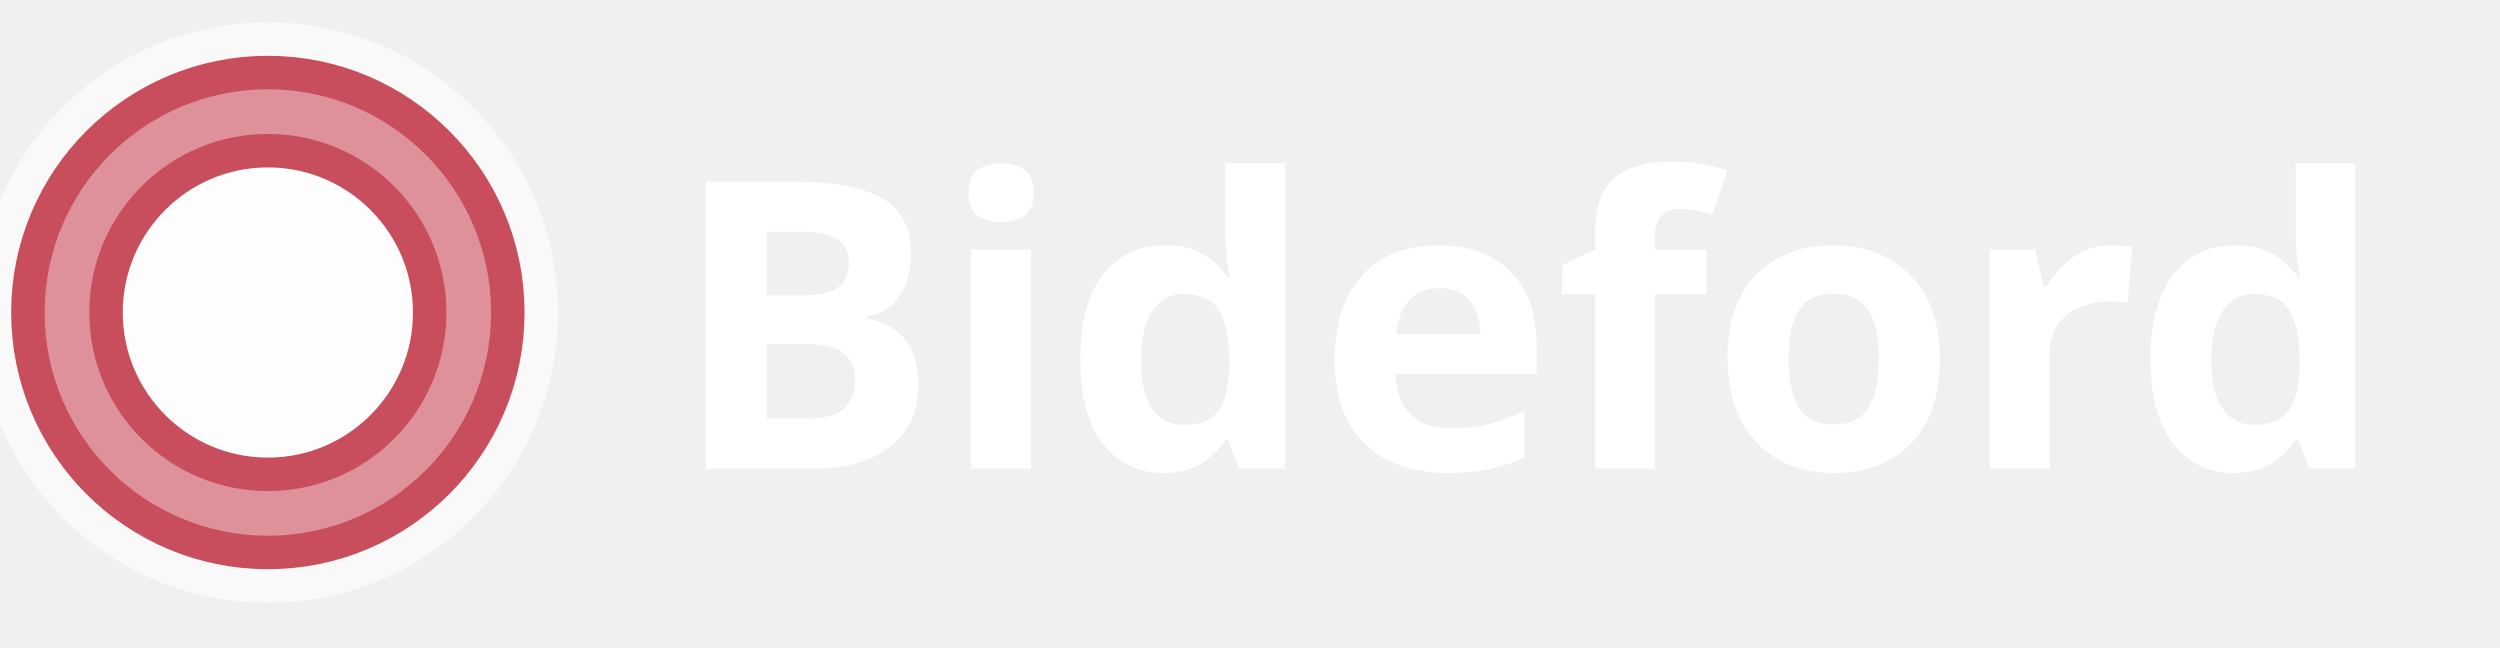
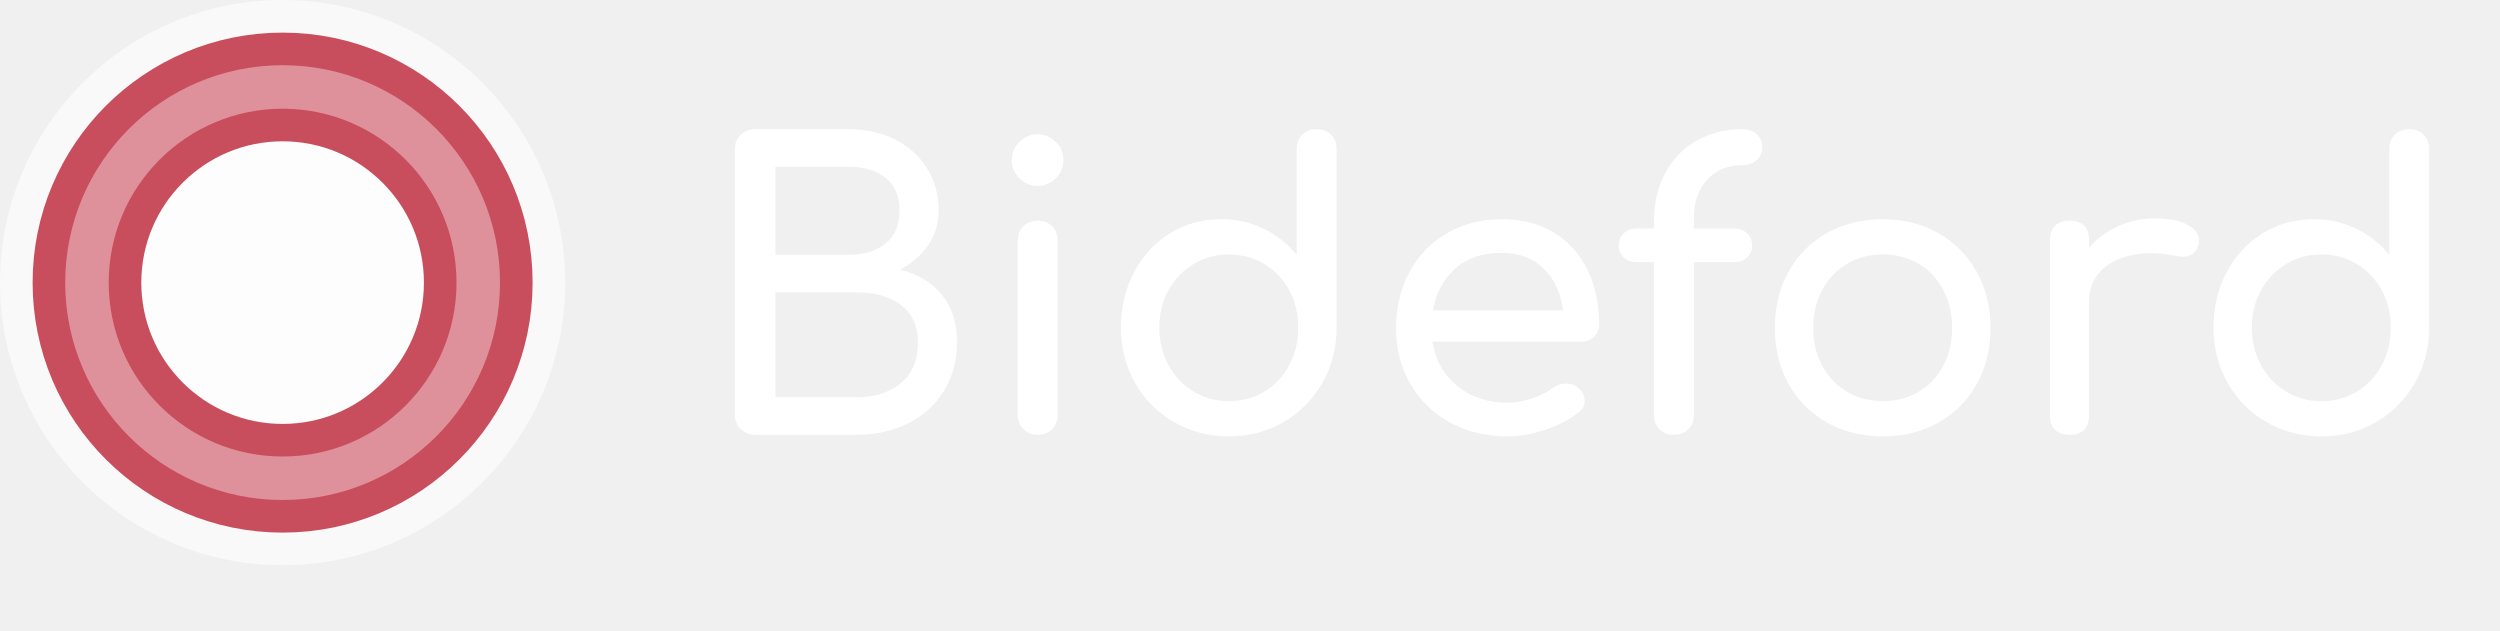
- <svg xmlns="http://www.w3.org/2000/svg" xmlns:xlink="http://www.w3.org/1999/xlink" width="112px" height="29px" viewBox="0 0 112 29" version="1.1">
+ <svg xmlns="http://www.w3.org/2000/svg" xmlns:xlink="http://www.w3.org/1999/xlink" width="115" height="29" viewBox="0 0 115 29">
  <defs>
-     <circle id="path-1" cx="9" cy="13" r="9" />
+     <circle id="a" cx="13" cy="13" r="9" />
  </defs>
-   <g id="Page-1" stroke="none" stroke-width="1" fill="none" fill-rule="evenodd">
-     <g id="Logo" transform="translate(3, 1)">
-       <text id="Bideford" font-family="Comfortaa-Bold, Comfortaa" font-size="18" font-weight="bold" fill="#FFFFFF">
-         <tspan x="27" y="20">Bideford</tspan>
-       </text>
-       <g id="Oval">
-         <use fill-opacity="0.855" fill="#FFFFFF" fill-rule="evenodd" xlink:href="#path-1" />
-         <circle stroke-opacity="0.59" stroke="#FFFFFF" stroke-width="4" cx="9" cy="13" r="11" />
-         <use stroke="#C94E5D" stroke-width="5" xlink:href="#path-1" />
-         <use stroke-opacity="0.445" stroke="#F7E5E7" stroke-width="2" xlink:href="#path-1" />
-       </g>
-     </g>
+   <g fill="none" fill-rule="evenodd">
+     <path d="M41.18 6.42c.624.317 1.113.76 1.467 1.33.354.57.53 1.216.53 1.936 0 .588-.158 1.116-.476 1.584-.317.468-.752.846-1.304 1.134.816.192 1.458.576 1.926 1.152.468.576.702 1.308.702 2.196 0 .816-.195 1.548-.585 2.196-.39.648-.937 1.152-1.64 1.512-.7.36-1.496.54-2.384.54h-4.68c-.264 0-.486-.09-.666-.27-.18-.18-.27-.402-.27-.666V6.878c0-.276.09-.5.27-.675.18-.174.402-.26.666-.26h4.302c.804 0 1.518.158 2.142.476zm-.44 4.778c.425-.348.638-.852.638-1.512s-.213-1.16-.64-1.503c-.425-.342-.992-.513-1.7-.513h-3.366v4.05h3.366c.708 0 1.275-.174 1.7-.522zm.71 6.417c.516-.438.774-1.06.774-1.863 0-.744-.255-1.314-.765-1.71-.51-.396-1.192-.594-2.044-.594h-3.744v4.824h3.744c.84 0 1.518-.22 2.034-.657zm5.625-7.21c.174-.167.393-.25.657-.25.276 0 .498.083.666.25.168.17.252.39.252.667v8.01c0 .264-.084.483-.252.657-.168.173-.39.26-.666.26-.264 0-.483-.087-.657-.26-.174-.175-.26-.394-.26-.658v-8.01c0-.276.086-.498.26-.666zm1.494-3.878c.233.234.35.513.35.837 0 .324-.117.603-.35.837-.235.235-.514.352-.838.352-.324 0-.603-.117-.837-.35-.234-.235-.35-.514-.35-.838 0-.324.116-.603.35-.837.234-.234.513-.35.837-.35.324 0 .603.116.837.35zm12.662-.333c.168.168.252.39.252.666v8.208c0 .936-.22 1.785-.657 2.547-.438.762-1.032 1.362-1.782 1.8-.75.438-1.587.657-2.51.657-.925 0-1.768-.22-2.53-.657-.762-.438-1.36-1.038-1.79-1.8-.433-.762-.65-1.61-.65-2.547 0-.936.202-1.785.604-2.547.4-.76.953-1.358 1.655-1.79.702-.432 1.485-.648 2.35-.648.695 0 1.343.144 1.943.432.6.288 1.11.69 1.53 1.206V6.86c0-.276.087-.498.26-.666.175-.168.394-.252.658-.252.276 0 .498.084.666.252zm-3.07 11.817c.487-.293.868-.698 1.144-1.214.276-.516.414-1.092.414-1.728 0-.636-.138-1.21-.414-1.72-.276-.51-.657-.91-1.143-1.205-.486-.294-1.03-.44-1.63-.44-.6 0-1.142.146-1.628.44-.486.294-.87.696-1.152 1.206-.282.51-.423 1.082-.423 1.718 0 .636.14 1.212.423 1.728.282.516.666.92 1.152 1.215.486.295 1.03.442 1.63.442.6 0 1.142-.147 1.628-.44zm15.166-2.52c-.156.15-.354.226-.594.226h-6.84c.132.84.513 1.518 1.143 2.034.63.516 1.4.774 2.313.774.36 0 .735-.066 1.125-.198s.71-.294.963-.486c.168-.132.366-.198.594-.198.228 0 .408.06.54.18.216.18.324.384.324.612 0 .216-.096.396-.288.54-.408.324-.915.588-1.52.792-.607.204-1.186.306-1.738.306-.984 0-1.866-.213-2.646-.64-.78-.425-1.39-1.016-1.827-1.772-.438-.756-.657-1.614-.657-2.574 0-.96.207-1.82.62-2.583.415-.762.99-1.356 1.73-1.782.737-.425 1.574-.638 2.51-.638.924 0 1.722.204 2.394.612.672.408 1.188.978 1.548 1.71.36.732.54 1.572.54 2.52 0 .228-.078.417-.234.567zm-6.38-3.14c-.547.48-.892 1.122-1.036 1.926h5.994c-.108-.804-.408-1.446-.9-1.926-.492-.48-1.134-.72-1.926-.72-.876 0-1.587.24-2.133.72zM78.53 8.264c-.408.444-.612 1.032-.612 1.764v.486h1.836c.252 0 .456.072.612.216.156.144.234.336.234.576 0 .216-.078.396-.234.54-.156.144-.36.216-.612.216h-1.836v7.02c0 .276-.084.498-.252.666-.168.168-.402.252-.702.252-.24 0-.447-.084-.62-.252-.175-.168-.262-.39-.262-.666v-7.02h-.774c-.252 0-.456-.072-.612-.216-.156-.144-.234-.324-.234-.54 0-.24.078-.432.234-.576.156-.144.36-.216.612-.216h.774v-.306c0-.852.17-1.6.513-2.24.342-.643.822-1.14 1.44-1.495.618-.354 1.323-.53 2.115-.53.264 0 .483.077.657.233.174.156.26.354.26.594s-.086.438-.26.594c-.174.156-.393.234-.657.234-.672 0-1.212.222-1.62.666zm10.63 2.457c.75.427 1.337 1.018 1.763 1.774.426.756.64 1.62.64 2.592 0 .96-.21 1.818-.63 2.574-.42.756-1.006 1.347-1.756 1.773-.75.426-1.605.64-2.565.64s-1.818-.214-2.574-.64c-.756-.426-1.344-1.017-1.764-1.773-.42-.756-.63-1.614-.63-2.574 0-.972.21-1.836.63-2.592.42-.756 1.008-1.347 1.764-1.773.756-.425 1.614-.638 2.574-.638.948 0 1.797.213 2.547.64zm-4.195 1.414c-.486.288-.867.69-1.143 1.206s-.414 1.098-.414 1.746c0 .648.138 1.227.414 1.737.276.51.657.91 1.143 1.197.486.288 1.035.432 1.647.432.612 0 1.16-.144 1.647-.432.485-.288.863-.687 1.133-1.197s.405-1.09.405-1.737c0-.648-.135-1.23-.405-1.746s-.648-.918-1.134-1.206c-.487-.288-1.036-.432-1.648-.432-.612 0-1.16.144-1.647.432zm15.65-1.8c.36.192.54.432.54.72 0 .084-.005.144-.017.18-.108.384-.348.576-.72.576-.06 0-.15-.012-.27-.036-.48-.084-.87-.126-1.17-.126-.864 0-1.56.198-2.088.594-.528.396-.792.93-.792 1.602V19.1c0 .288-.075.51-.225.666-.15.156-.375.234-.675.234-.288 0-.51-.075-.666-.225-.156-.15-.234-.375-.234-.675v-8.046c0-.288.078-.51.234-.666.156-.156.378-.234.666-.234.6 0 .9.3.9.9v.342c.36-.42.804-.75 1.332-.99s1.092-.36 1.692-.36c.636 0 1.134.096 1.494.288zm10.873-4.14c.168.168.252.39.252.666v8.208c0 .936-.22 1.785-.657 2.547-.438.762-1.032 1.362-1.782 1.8-.75.438-1.586.657-2.51.657-.924 0-1.767-.22-2.53-.657-.76-.438-1.358-1.038-1.79-1.8-.432-.762-.648-1.61-.648-2.547 0-.936.2-1.785.603-2.547.402-.76.954-1.358 1.656-1.79.703-.432 1.486-.648 2.35-.648.696 0 1.344.144 1.944.432.6.288 1.11.69 1.53 1.206V6.86c0-.276.087-.498.26-.666.175-.168.394-.252.658-.252.276 0 .498.084.666.252zm-3.07 11.817c.487-.293.868-.698 1.144-1.214.276-.516.414-1.092.414-1.728 0-.636-.138-1.21-.414-1.72-.276-.51-.657-.91-1.143-1.205-.487-.294-1.03-.44-1.63-.44-.6 0-1.143.146-1.63.44-.485.294-.87.696-1.15 1.206-.283.51-.424 1.082-.424 1.718 0 .636.14 1.212.423 1.728.28.516.665.92 1.15 1.215.487.295 1.03.442 1.63.442.6 0 1.143-.147 1.63-.44z" fill="#FFF" />
+     <use fill-opacity=".855" fill="#FFF" xlink:href="#a" />
+     <circle stroke-opacity=".59" stroke="#FFF" stroke-width="4" cx="13" cy="13" r="11" />
+     <use stroke="#C94E5D" stroke-width="5" xlink:href="#a" />
+     <use stroke-opacity=".445" stroke="#F7E5E7" stroke-width="2" xlink:href="#a" />
  </g>
</svg>
